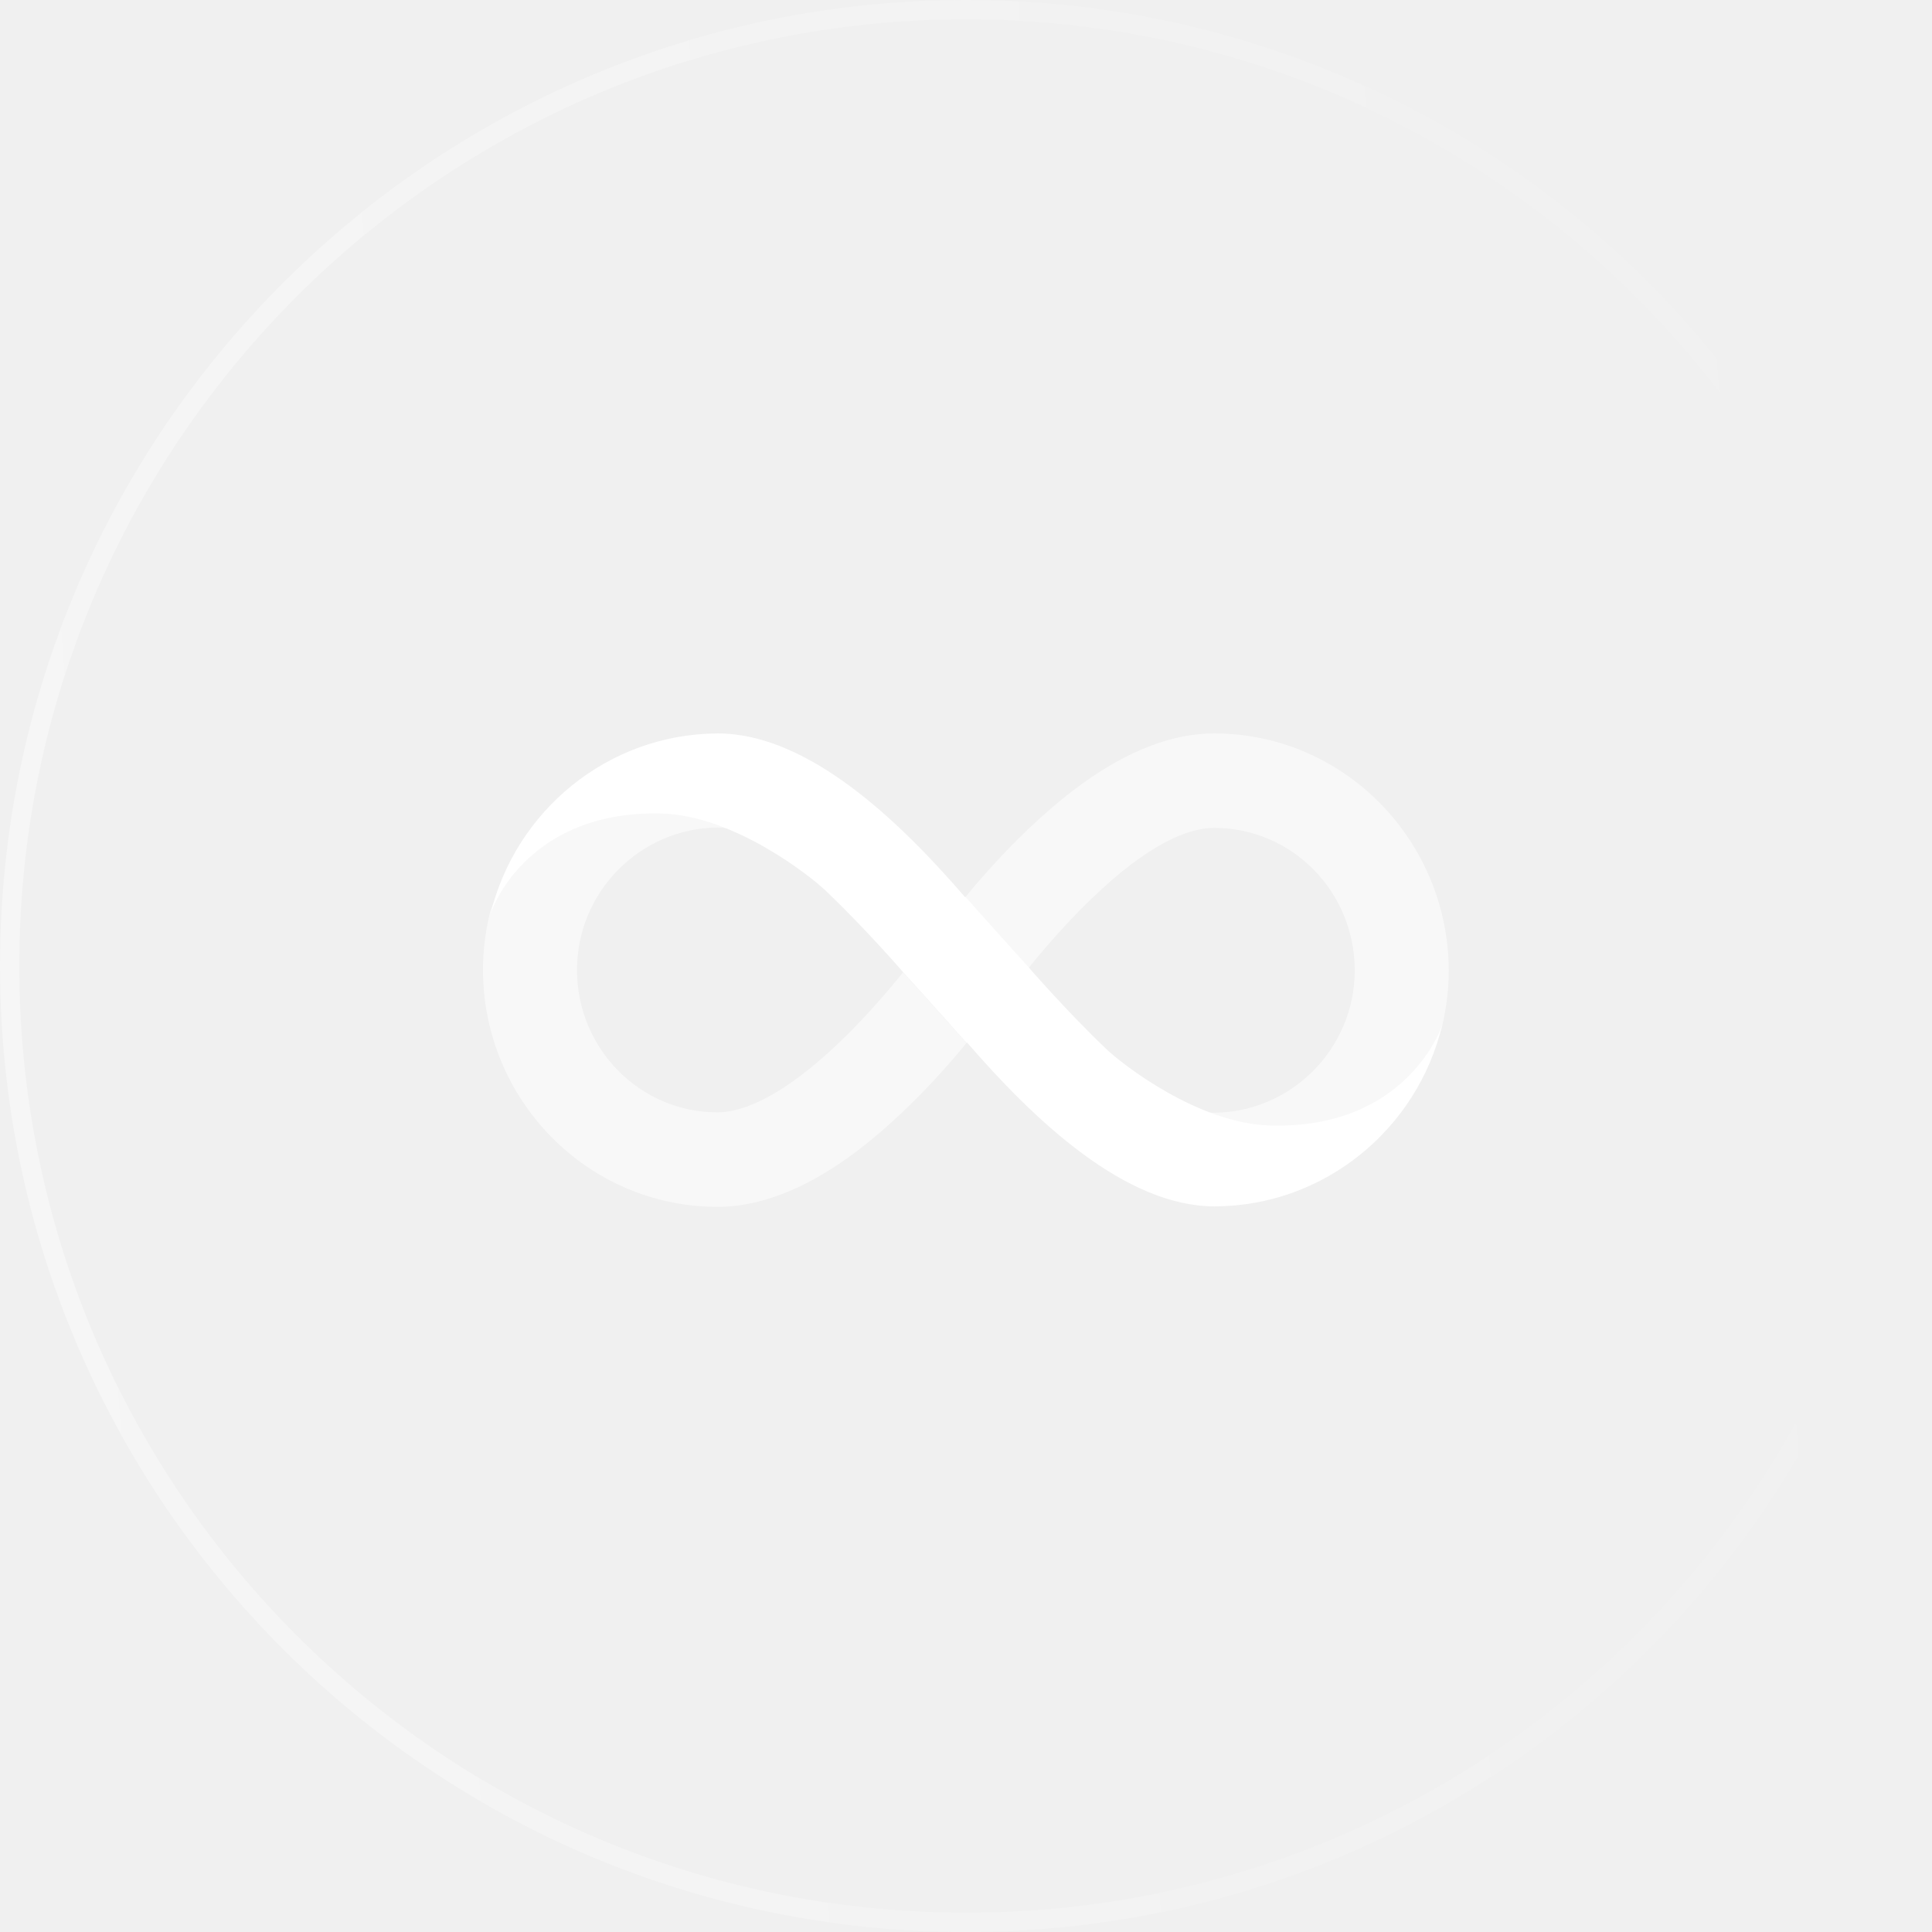
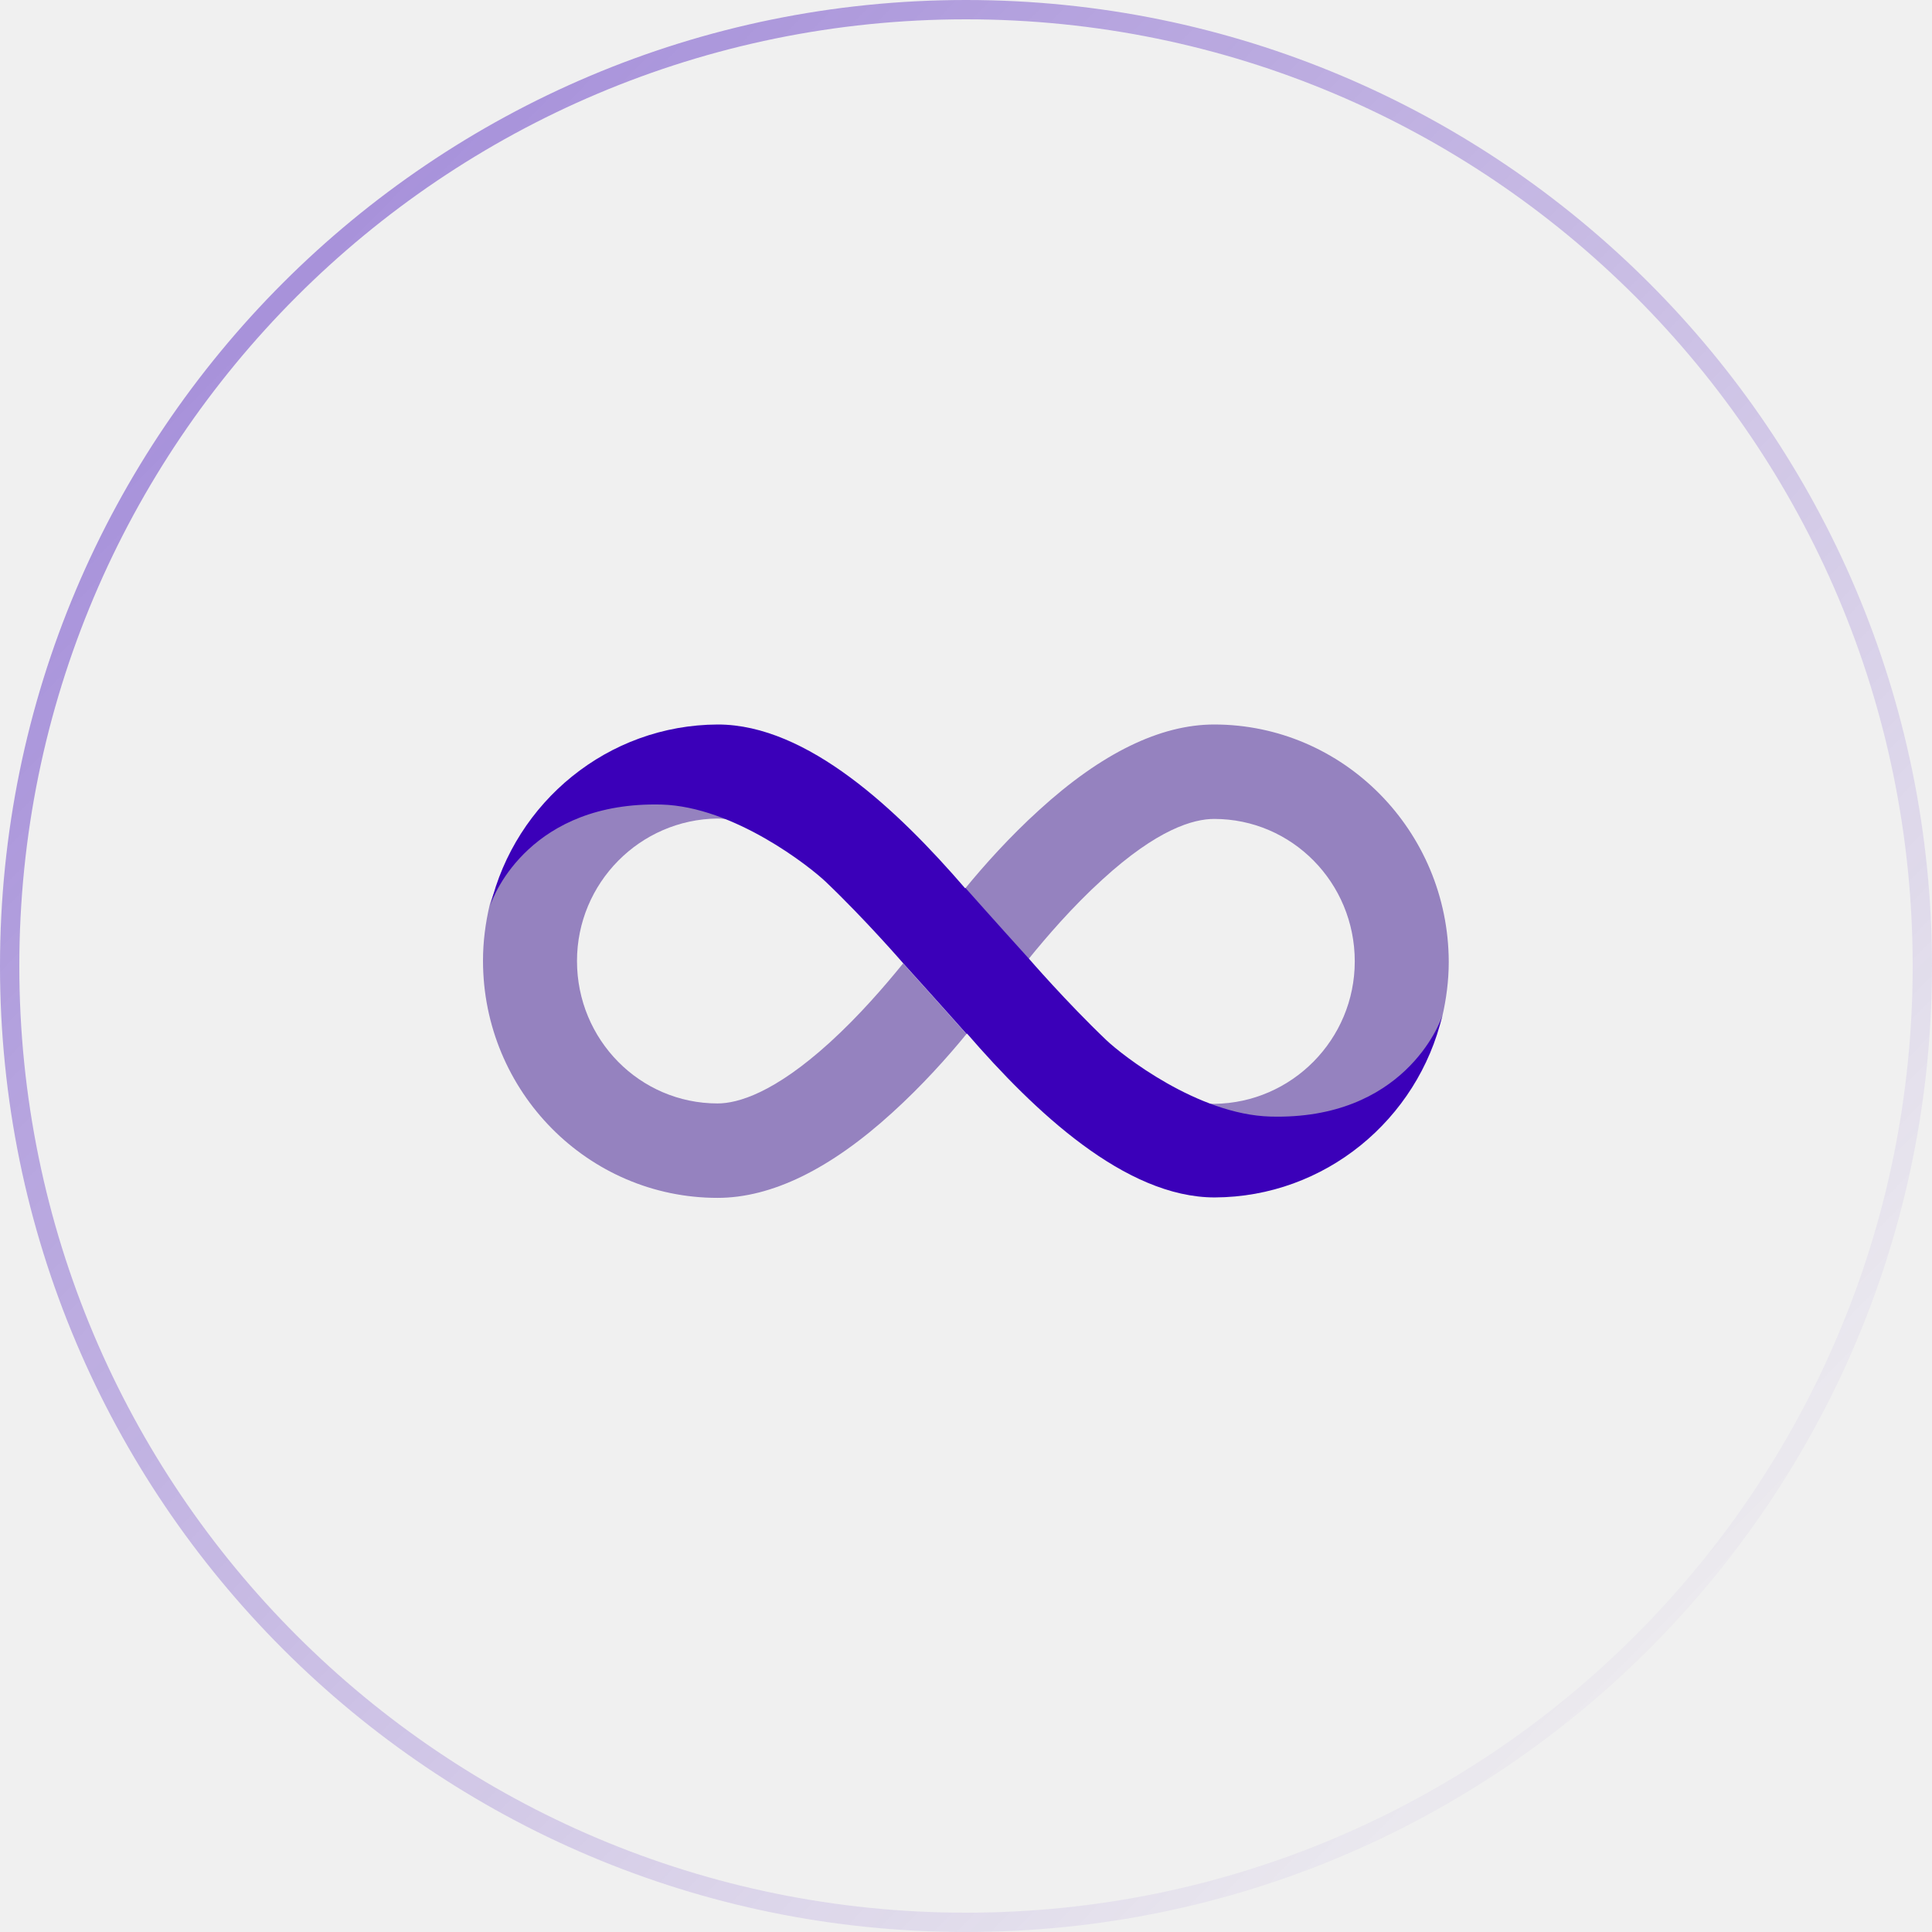
<svg xmlns="http://www.w3.org/2000/svg" width="200" height="200" viewBox="0 0 200 200" fill="none">
-   <rect opacity="0.4" x="1" y="1" width="198" height="198" rx="99" stroke="url(#paint0_linear_254_8005)" stroke-width="2" />
-   <path opacity="0.7" d="M125.693 75.926C120.109 75.926 114.017 78.901 107.587 84.766C104.541 87.528 101.876 90.503 99.93 92.883C99.93 92.883 103.061 96.41 106.487 100.193C108.349 97.898 111.014 94.795 114.102 91.99C119.813 86.763 123.535 85.701 125.693 85.701C133.73 85.701 140.245 92.288 140.245 100.448C140.245 108.523 133.73 115.11 125.693 115.195C125.312 115.195 124.847 115.152 124.297 115.025C126.623 116.087 129.162 116.852 131.531 116.852C146.252 116.852 149.128 106.908 149.297 106.185C149.72 104.358 149.975 102.445 149.975 100.49C149.932 86.933 139.061 75.926 125.693 75.926Z" fill="white" fill-opacity="0.8" />
-   <path opacity="0.7" d="M74.282 124.929C79.866 124.929 85.957 121.954 92.388 116.089C95.433 113.326 98.098 110.352 100.044 107.972C100.044 107.972 96.914 104.444 93.487 100.662C91.626 102.957 88.961 106.059 85.873 108.864C80.162 114.049 76.397 115.154 74.282 115.154C66.245 115.154 59.73 108.567 59.73 100.407C59.73 92.332 66.245 85.745 74.282 85.66C74.663 85.66 75.128 85.702 75.678 85.83C73.351 84.767 70.813 84.002 68.444 84.002C53.723 84.002 50.846 93.947 50.677 94.67C50.254 96.497 50 98.41 50 100.365C50 113.922 60.872 124.929 74.282 124.929Z" fill="white" fill-opacity="0.8" />
-   <path fill-rule="evenodd" clip-rule="evenodd" d="M85.475 92.203C83.868 90.673 75.999 84.426 68.469 84.213C55.051 83.883 51.106 93.431 50.766 94.663C53.336 83.956 62.917 75.968 74.307 75.926C83.593 75.926 92.976 84.837 99.909 92.879C99.921 92.866 99.931 92.853 99.942 92.84C99.942 92.84 103.072 96.368 106.499 100.15C106.499 100.15 110.39 104.655 114.536 108.607C116.144 110.137 123.969 116.3 131.499 116.512C145.291 116.895 149.098 106.822 149.309 106.057C146.772 116.81 137.168 124.842 125.746 124.884C116.458 124.884 107.071 115.967 100.109 107.922C100.095 107.939 100.082 107.955 100.07 107.97C100.07 107.97 96.939 104.443 93.513 100.66C93.513 100.66 89.621 96.155 85.475 92.203Z" fill="white" />
+   <rect opacity="0.4" x="1" y="1" width="198" height="198" rx="99" stroke="url(#paint0_linear_523_6587)" stroke-width="2" />
+   <path opacity="0.7" d="M125.693 75C120.108 75 114.017 77.975 107.587 83.84C104.541 86.602 101.876 89.577 99.93 91.957C99.93 91.957 103.06 95.484 106.487 99.267C108.348 96.972 111.013 93.87 114.101 91.065C119.812 85.837 123.535 84.775 125.693 84.775C133.73 84.775 140.245 91.362 140.245 99.522C140.245 107.597 133.73 114.184 125.693 114.269C125.311 114.269 124.846 114.227 124.296 114.099C126.623 115.161 129.161 115.927 131.53 115.927C146.251 115.927 149.127 105.982 149.297 105.259C149.72 103.432 149.974 101.519 149.974 99.564C149.932 86.007 139.06 75 125.693 75Z" fill="#6E52AA" />
+   <path opacity="0.7" d="M74.282 124.003C79.866 124.003 85.957 121.028 92.387 115.163C95.433 112.401 98.098 109.426 100.044 107.046C100.044 107.046 96.914 103.519 93.487 99.736C91.626 102.031 88.961 105.134 85.873 107.939C80.162 113.123 76.397 114.228 74.282 114.228C66.244 114.228 59.73 107.641 59.73 99.481C59.73 91.406 66.244 84.819 74.282 84.734C74.662 84.734 75.128 84.777 75.678 84.904C73.351 83.842 70.813 83.077 68.444 83.077C53.723 83.077 50.846 93.021 50.677 93.744C50.254 95.571 50 97.484 50 99.439C50 112.996 60.872 124.003 74.282 124.003Z" fill="#6E52AA" />
+   <path fill-rule="evenodd" clip-rule="evenodd" d="M85.475 91.277C83.868 89.747 75.999 83.5 68.469 83.287C55.05 82.957 51.106 92.506 50.766 93.737C53.336 83.03 62.917 75.042 74.307 75C83.593 75 92.976 83.911 99.909 91.954C99.92 91.94 99.931 91.927 99.942 91.914C99.942 91.914 103.072 95.442 106.498 99.224C106.498 99.224 110.39 103.729 114.536 107.681C116.144 109.211 123.969 115.374 131.499 115.586C145.29 115.969 149.098 105.897 149.309 105.132C146.771 115.884 137.168 123.916 125.746 123.958C116.458 123.958 107.071 115.041 100.109 106.997C100.095 107.013 100.082 107.029 100.069 107.044C100.069 107.044 96.939 103.517 93.512 99.734C93.512 99.734 89.62 95.229 85.475 91.277Z" fill="#3B00B9" />
  <defs>
-     <linearGradient id="paint0_linear_254_8005" x1="-7.5" y1="115.5" x2="200" y2="100" gradientUnits="userSpaceOnUse">
-       <stop stop-color="white" />
-       <stop offset="1" stop-color="white" stop-opacity="0" />
+     <linearGradient id="paint0_linear_523_6587" x1="29.5" y1="24" x2="184" y2="176" gradientUnits="userSpaceOnUse">
+       <stop stop-color="#3700B9" />
+       <stop offset="1" stop-color="#3B00B9" stop-opacity="0" />
    </linearGradient>
  </defs>
</svg>
